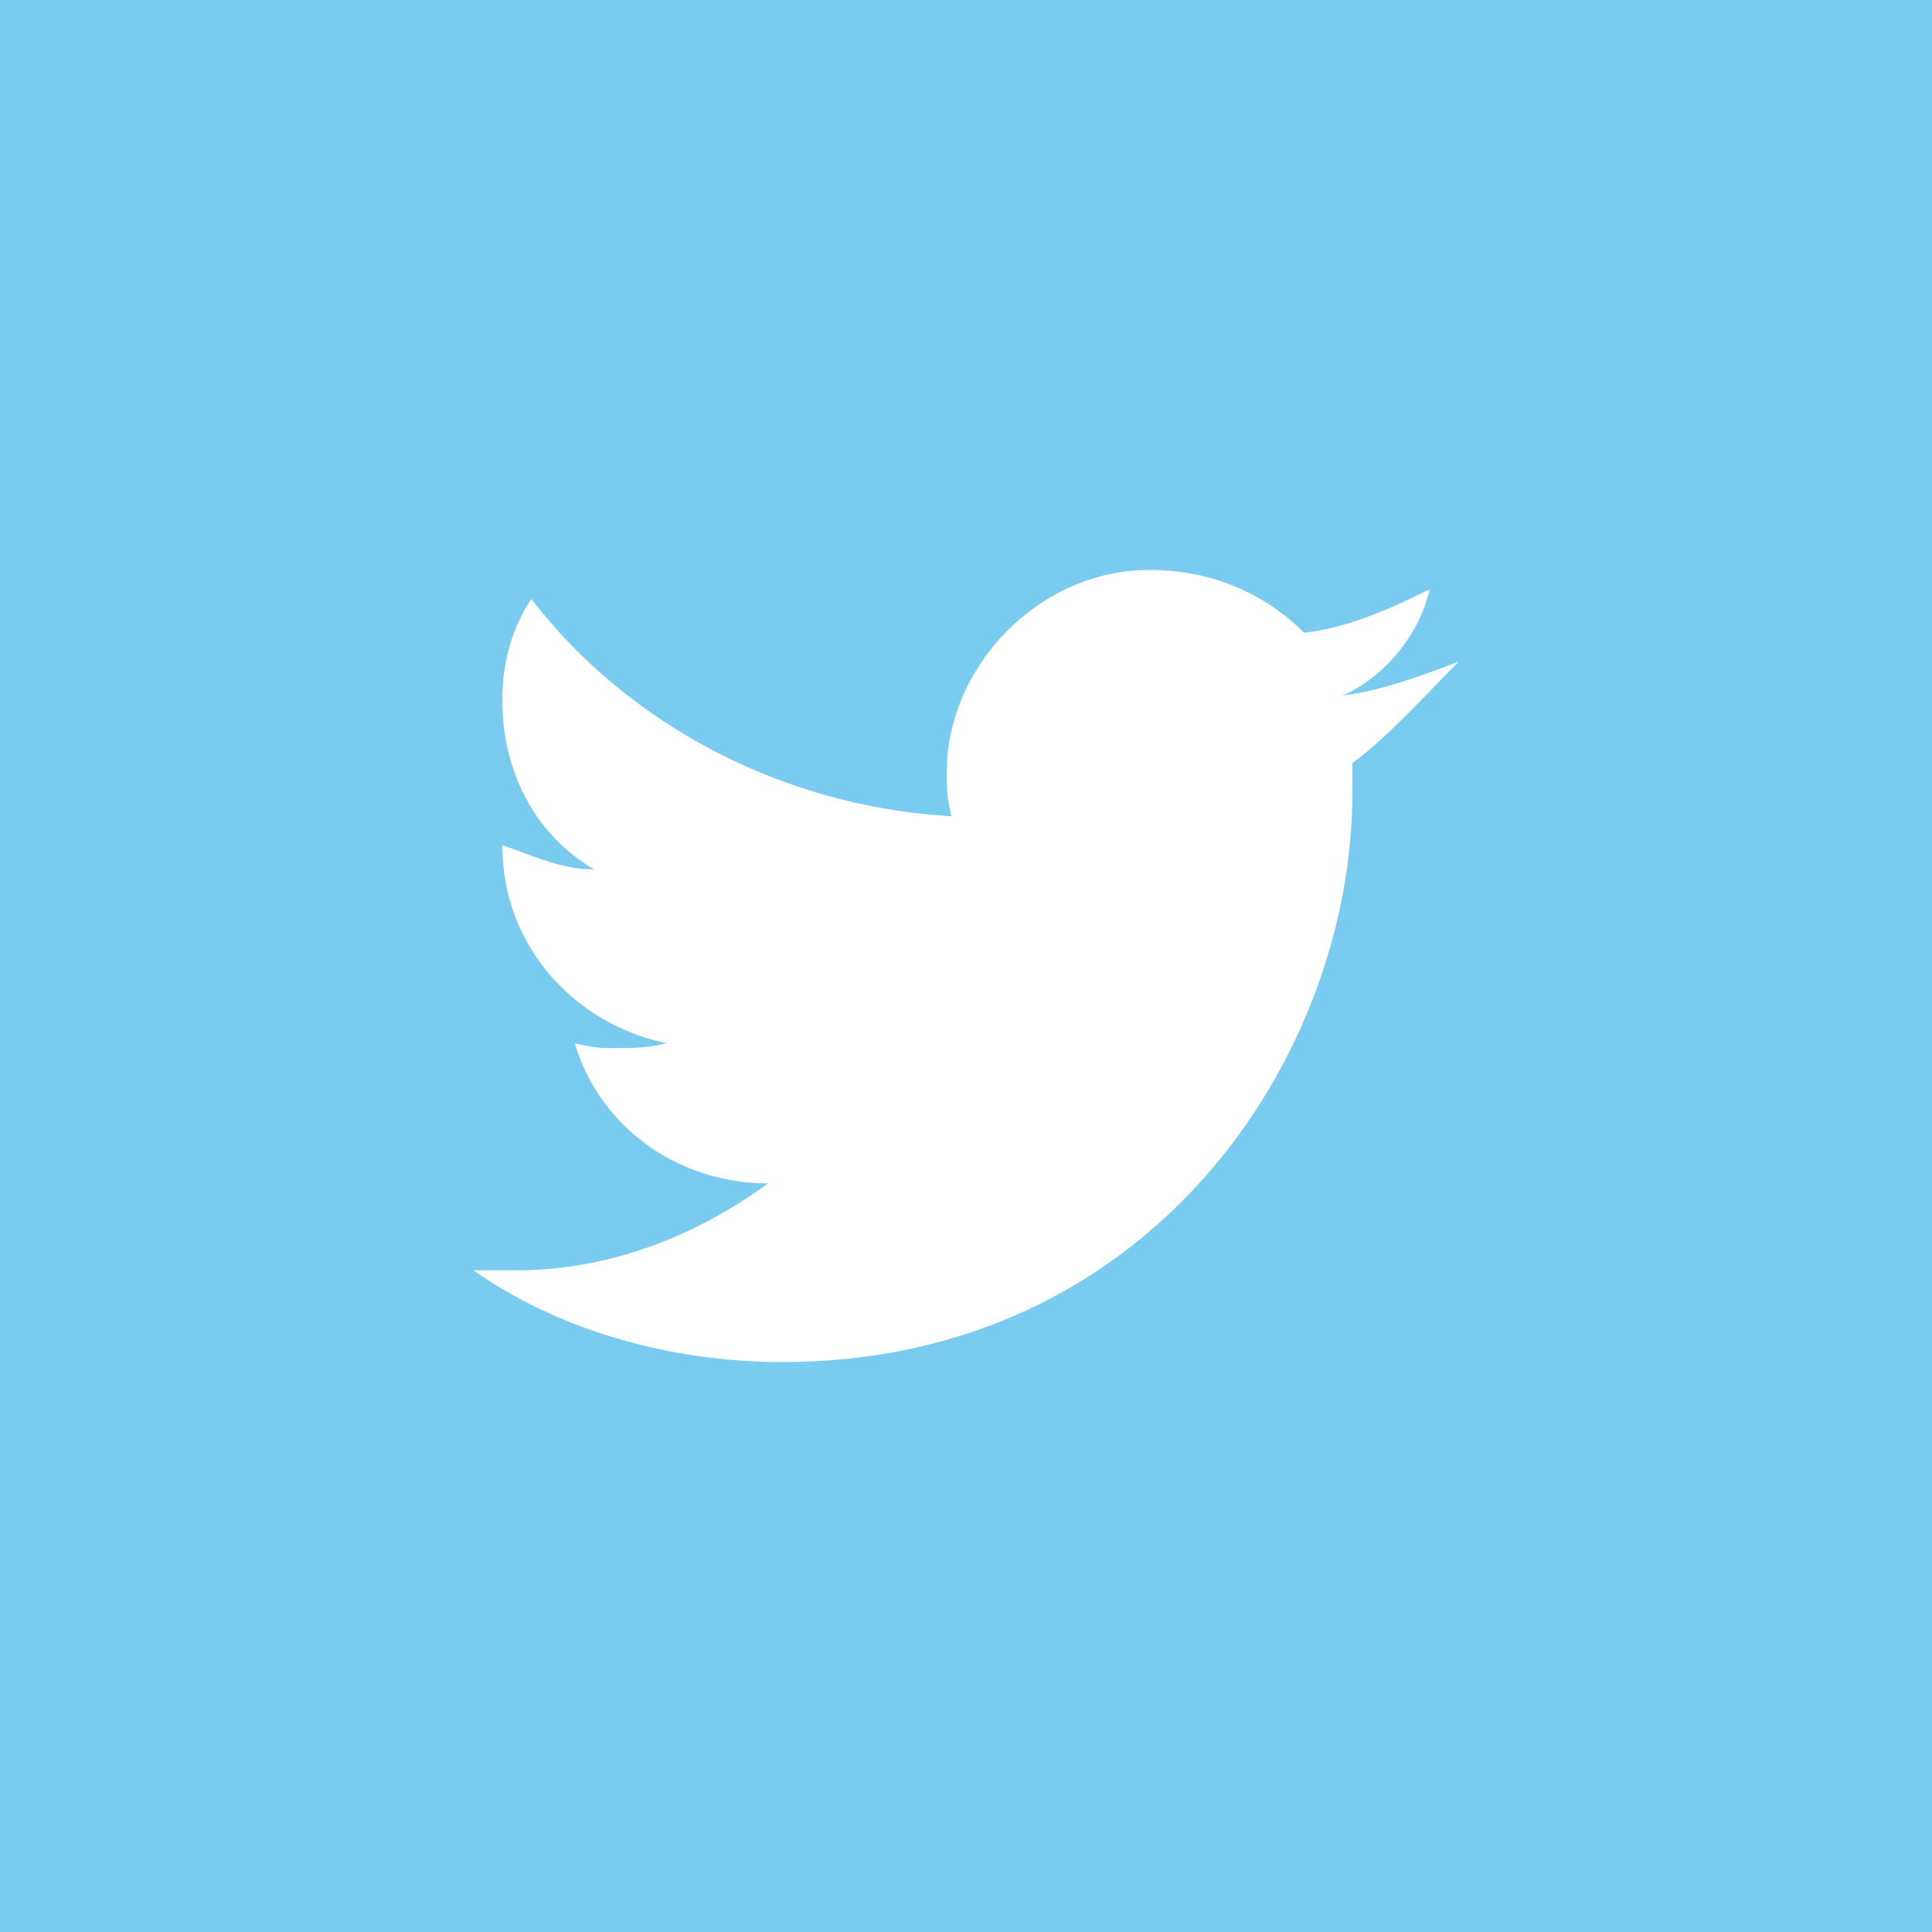
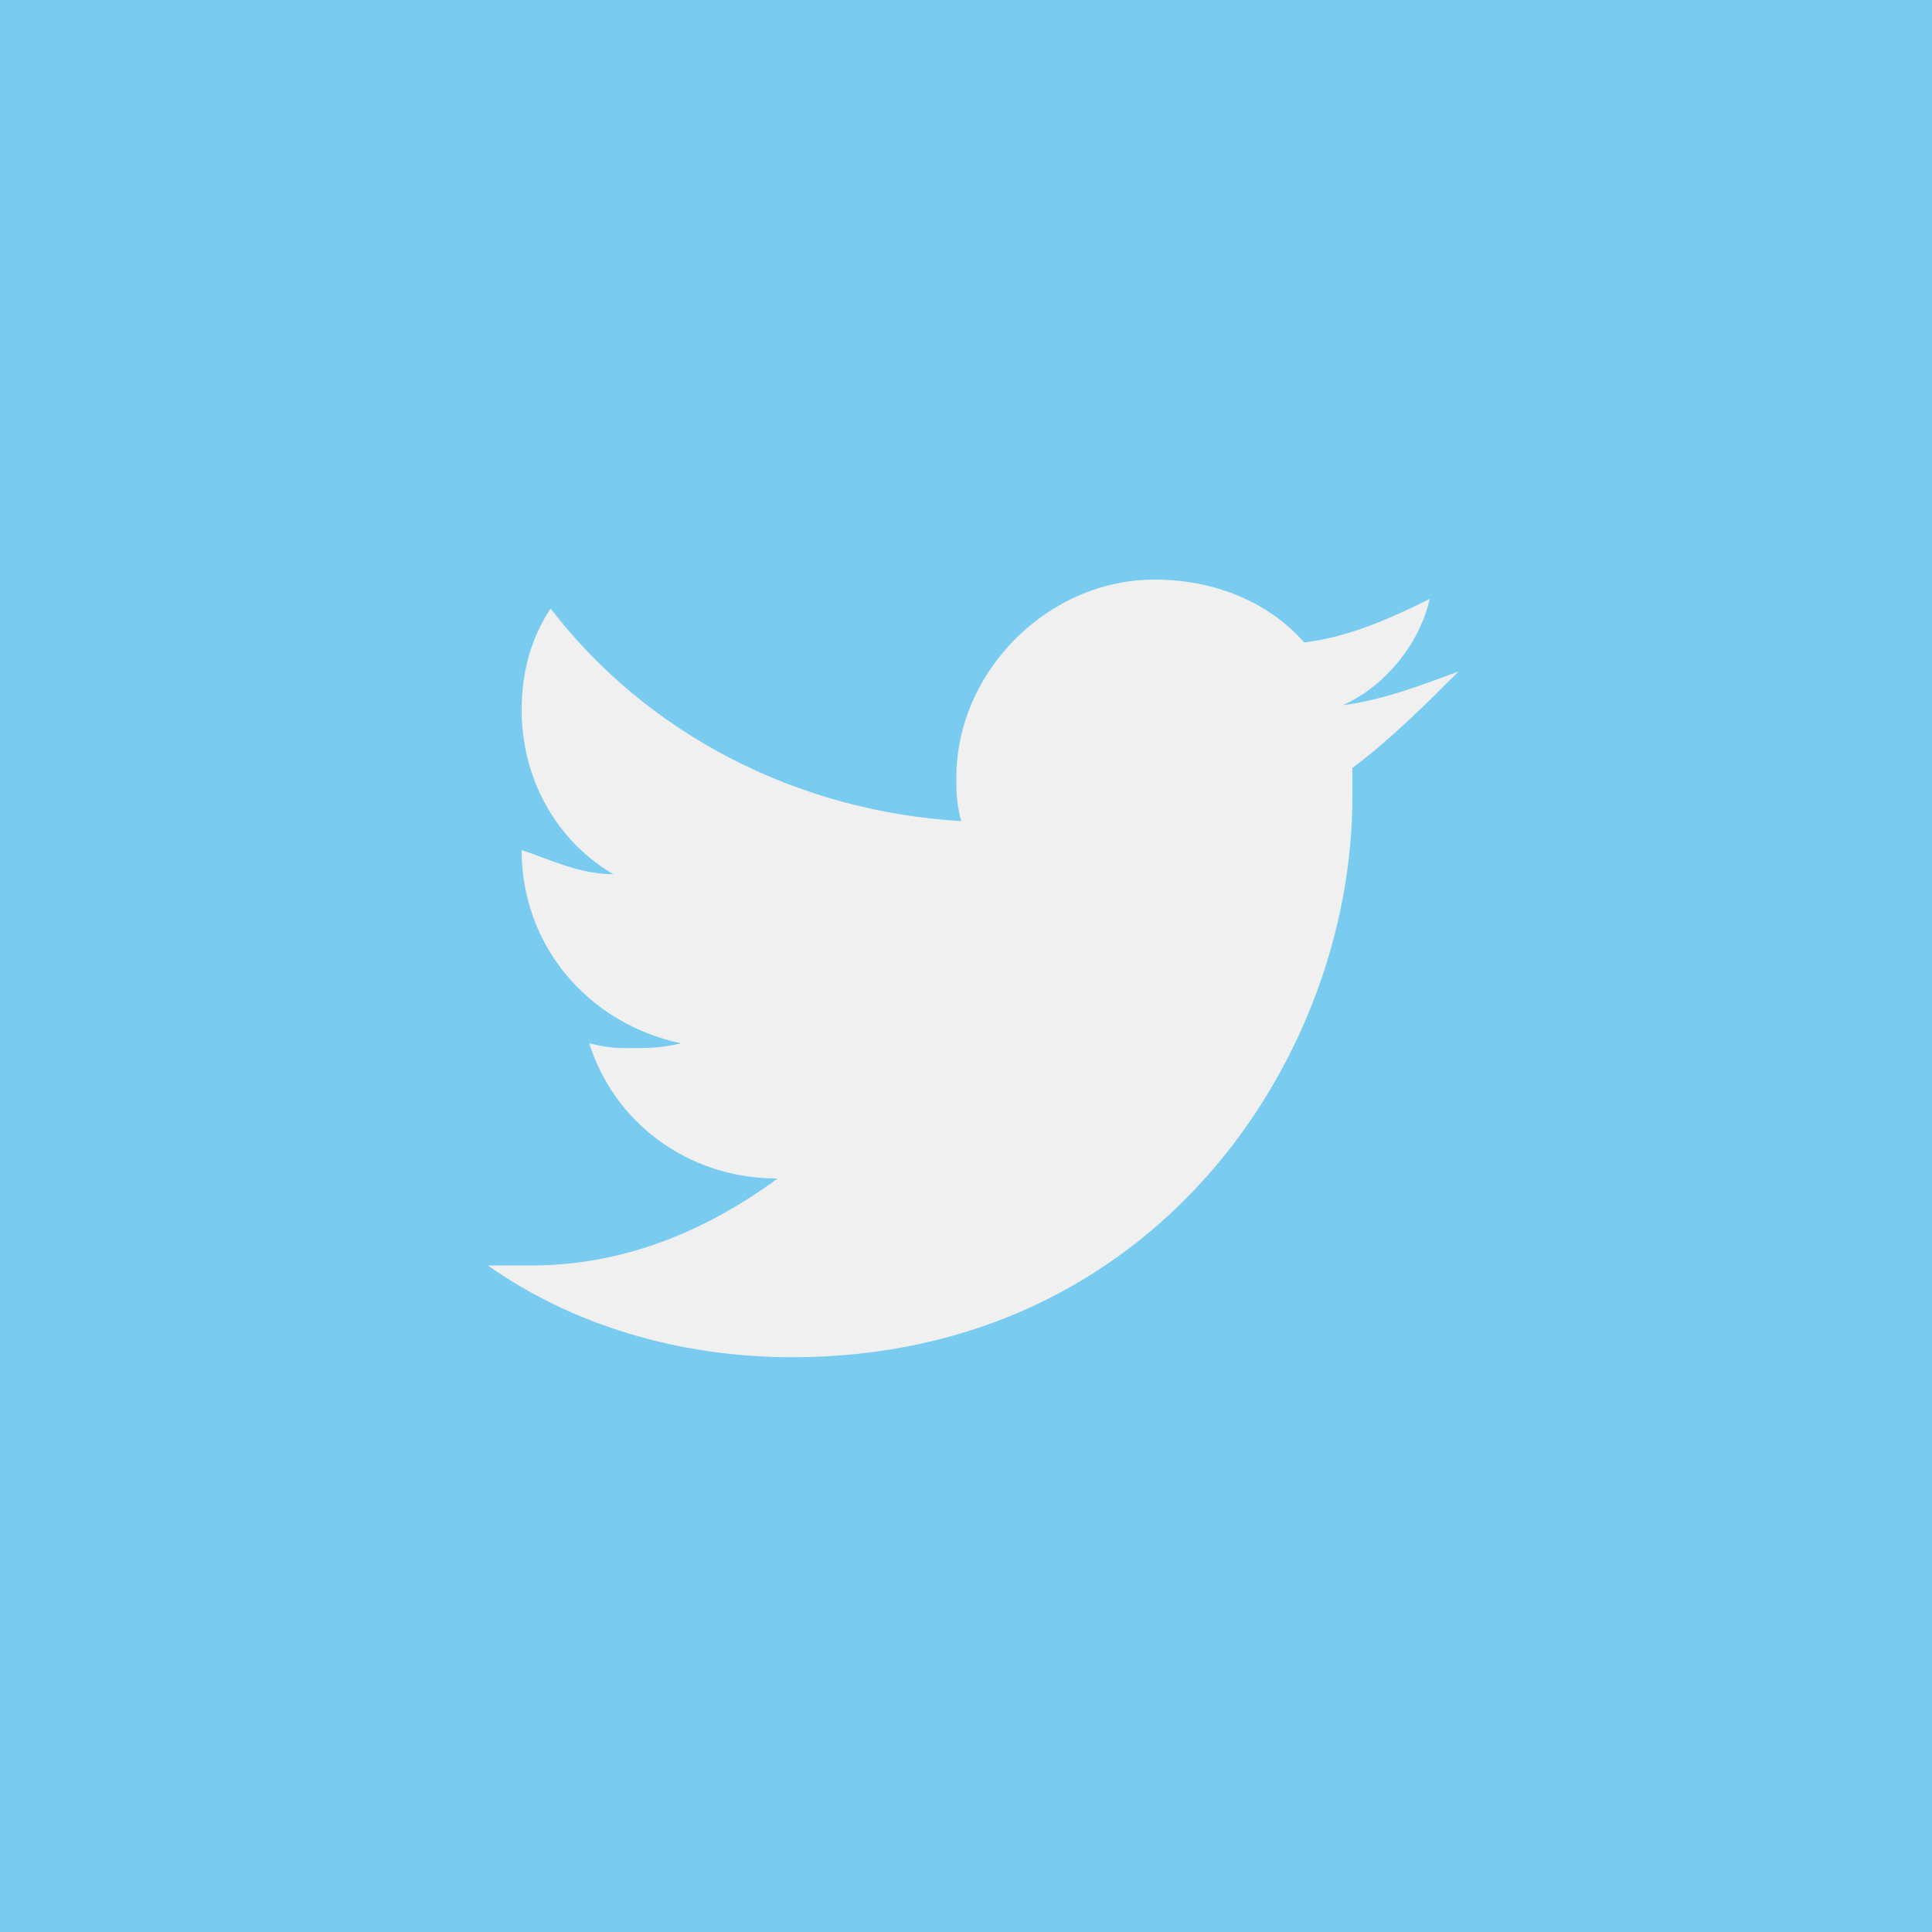
- <svg xmlns="http://www.w3.org/2000/svg" version="1.1" id="Layer_1" x="0px" y="0px" viewBox="0 0 40 40" style="enable-background:new 0 0 40 40;" xml:space="preserve">
-   <style type="text/css">
- 	.st0{fill:#79CCEF;}
- 	.st1{fill:#FFFFFF;}
- </style>
-   <g id="Page-1">
-     <g id="twitter">
-       <path id="bg" class="st0" d="M0,0v40h40V0H0L0,0z" />
-       <path id="icon" class="st1" d="M28,15.8v0.6c0,5.5-4.2,11.8-11.8,11.8c-2.4,0-4.7-0.7-6.4-1.9h0.9    c1.9,0,3.7-0.7,5.2-1.8c-1.9,0-3.5-1.2-4-2.9c0.4,0.1,0.6,0.1,0.8,0.1c0.4,0,0.7,0,1.1-0.1c-1.9-0.4-3.4-2-3.4-4.1    c0.6,0.2,1.2,0.5,1.9,0.5c-1.2-0.7-1.9-2-1.9-3.5c0-0.8,0.2-1.5,0.6-2.1c2,2.6,5.2,4.3,8.7,4.5c-0.1-0.4-0.1-0.6-0.1-0.9    c0-2.2,1.9-4.2,4.2-4.2c1.3,0,2.4,0.5,3.2,1.3c0.9-0.1,1.8-0.5,2.6-0.9c-0.2,0.9-0.9,1.8-1.8,2.2c0.8-0.1,1.6-0.4,2.4-0.7    C29.5,14.4,28.8,15.2,28,15.8L28,15.8z" />
-     </g>
-   </g>
+ <svg xmlns="http://www.w3.org/2000/svg" viewBox="20 0 40 40">
+   <path fill="#79CCF0" d="M20 0v40h40V0H20zm28 15.9v.6c0 5.4-4.1 11.6-11.6 11.6-2.4 0-4.6-.7-6.3-1.9h.9c1.9 0 3.6-.7 5.1-1.8-1.9 0-3.4-1.2-3.9-2.8.4.1.6.1.8.1.4 0 .7 0 1.1-.1-1.9-.4-3.3-2-3.3-4 .6.2 1.2.5 1.9.5-1.2-.7-1.9-2-1.9-3.4 0-.8.2-1.5.6-2.1 2 2.6 5.1 4.2 8.5 4.4-.1-.4-.1-.6-.1-.9 0-2.2 1.9-4.1 4.1-4.1 1.3 0 2.4.5 3.1 1.3.9-.1 1.8-.5 2.6-.9-.2.9-.9 1.8-1.8 2.2.8-.1 1.6-.4 2.4-.7-.7.7-1.4 1.4-2.2 2z" />
</svg>
